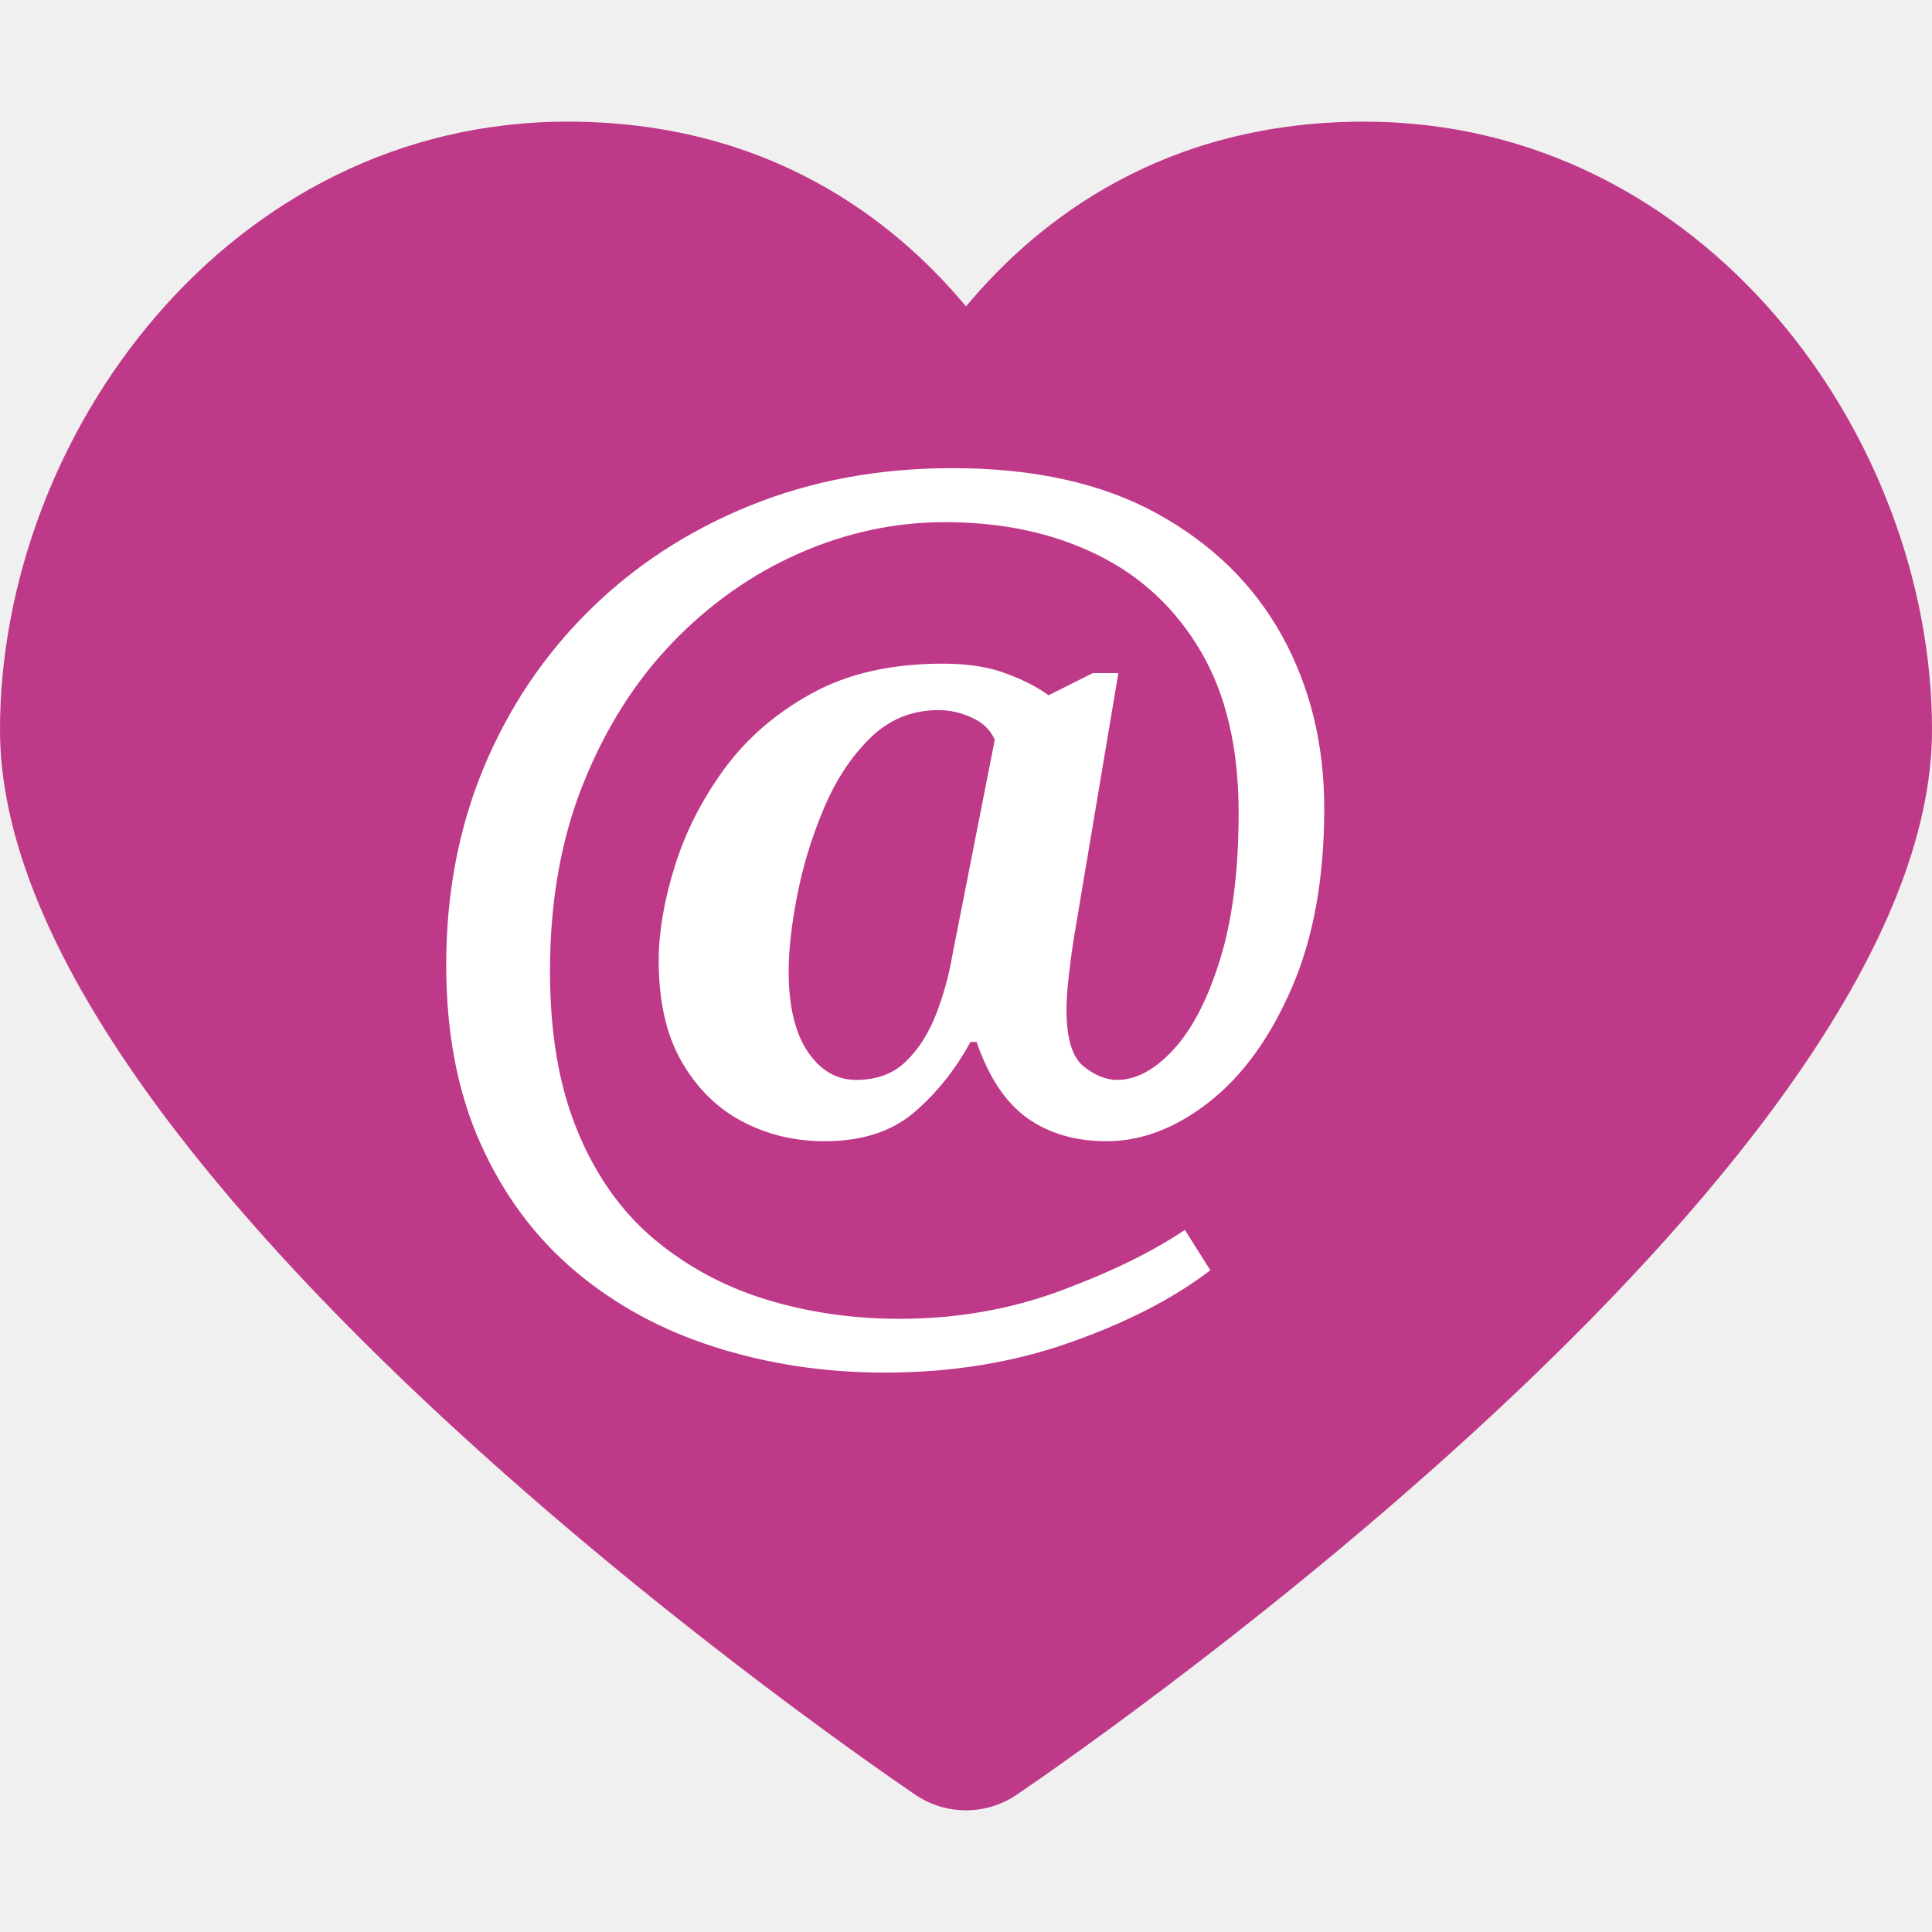
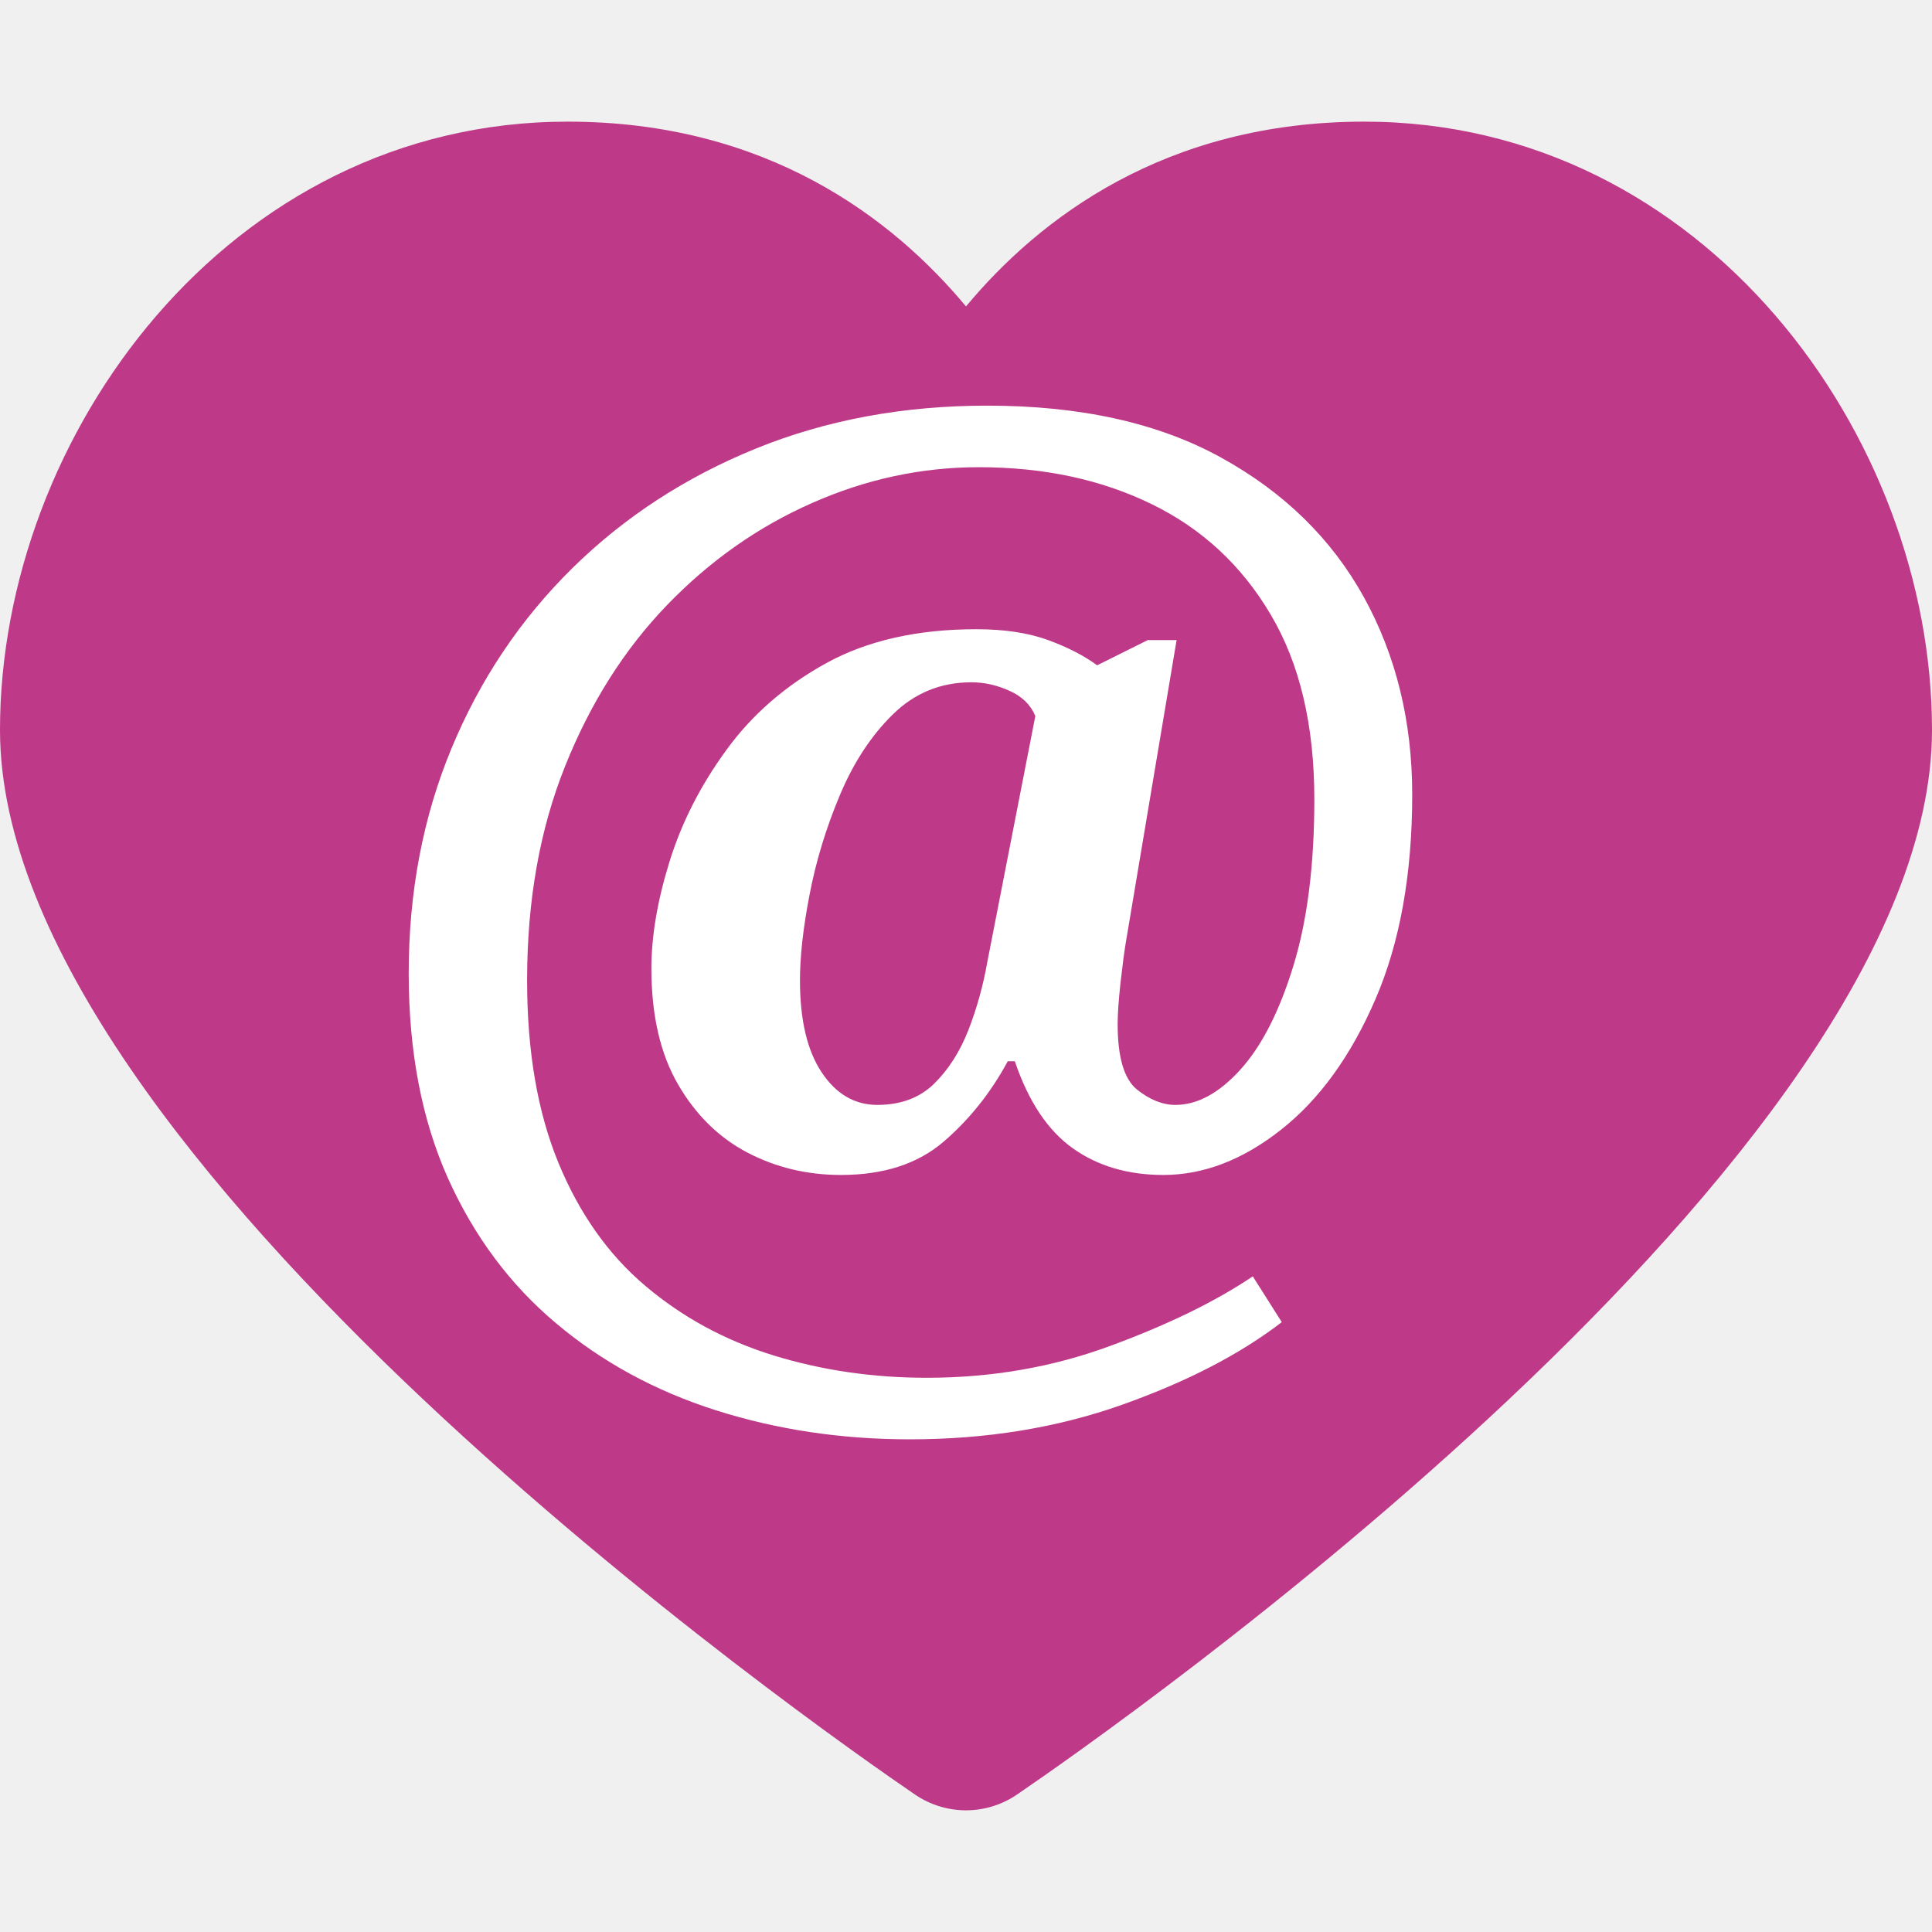
<svg xmlns="http://www.w3.org/2000/svg" width="128pt" height="128pt" version="1.1" viewBox="0 0 128 128">
  <path d="m90.391 8.059c-13.211 0-21.551 6.43-26.391 12.242-4.84-5.812-13.176-12.242-26.395-12.242-22.496 0-37.605 20.84-37.605 40.301 0 28.332 54.422 66.305 60.629 70.539 1.016 0.691 2.195 1.039 3.371 1.039s2.356-0.348 3.371-1.039c6.207-4.231 60.629-42.203 60.629-70.539 0-19.461-15.113-40.301-37.609-40.301z" fill="#BF3989" />
-   <text fill="white" x="26" y="81" font-family="Georgia" font-size="70" font-weight="bold">
+   <text fill="white" x="23" y="84" font-family="Georgia" font-size="80" font-weight="bold">
    @
 </text>
</svg>
